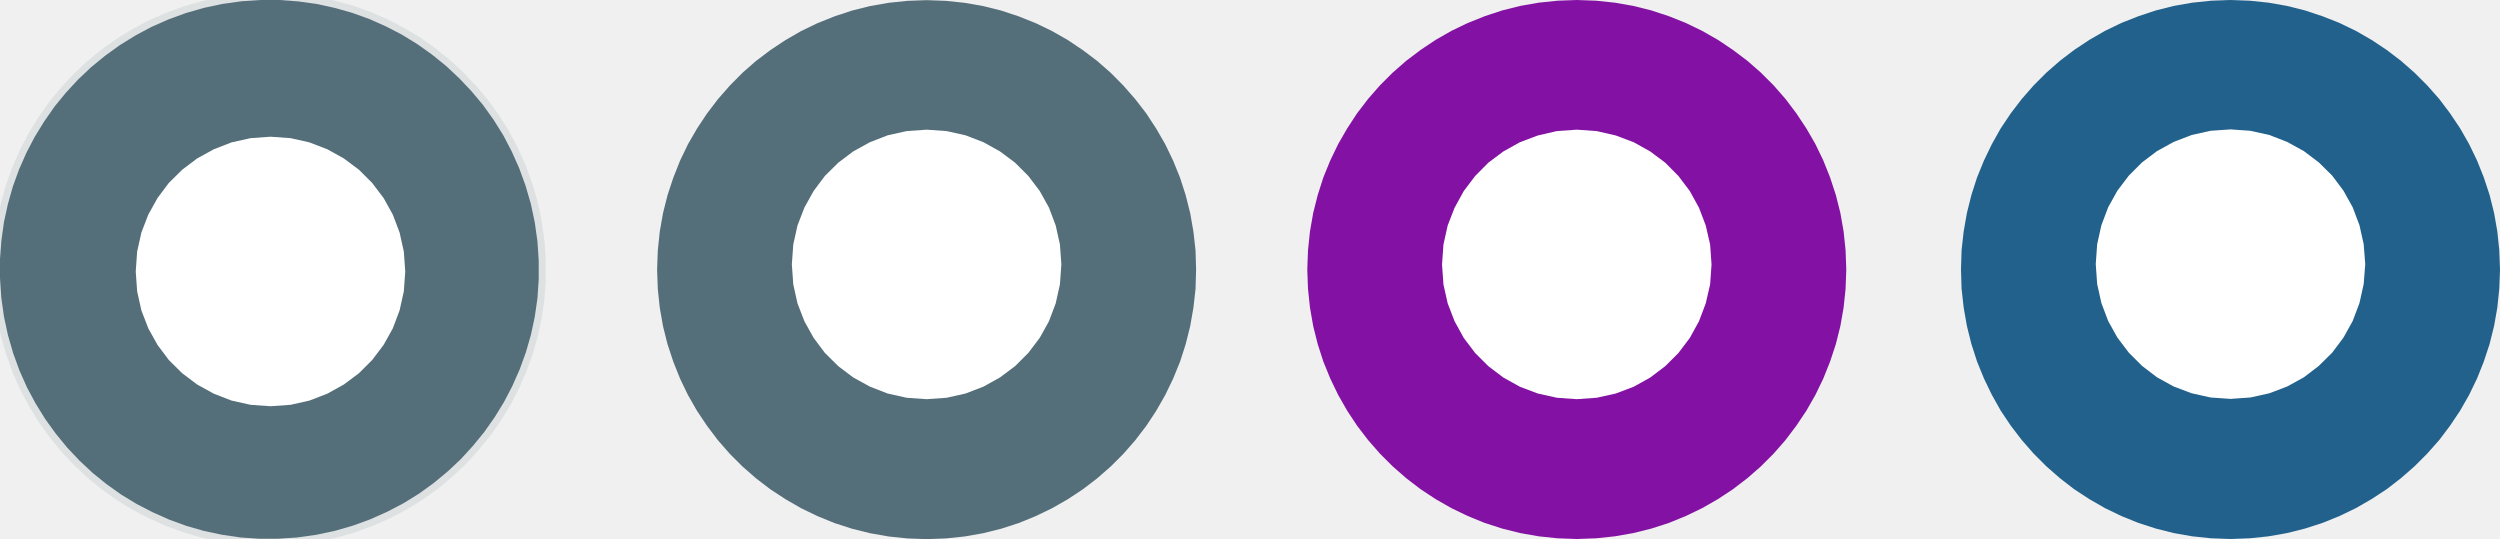
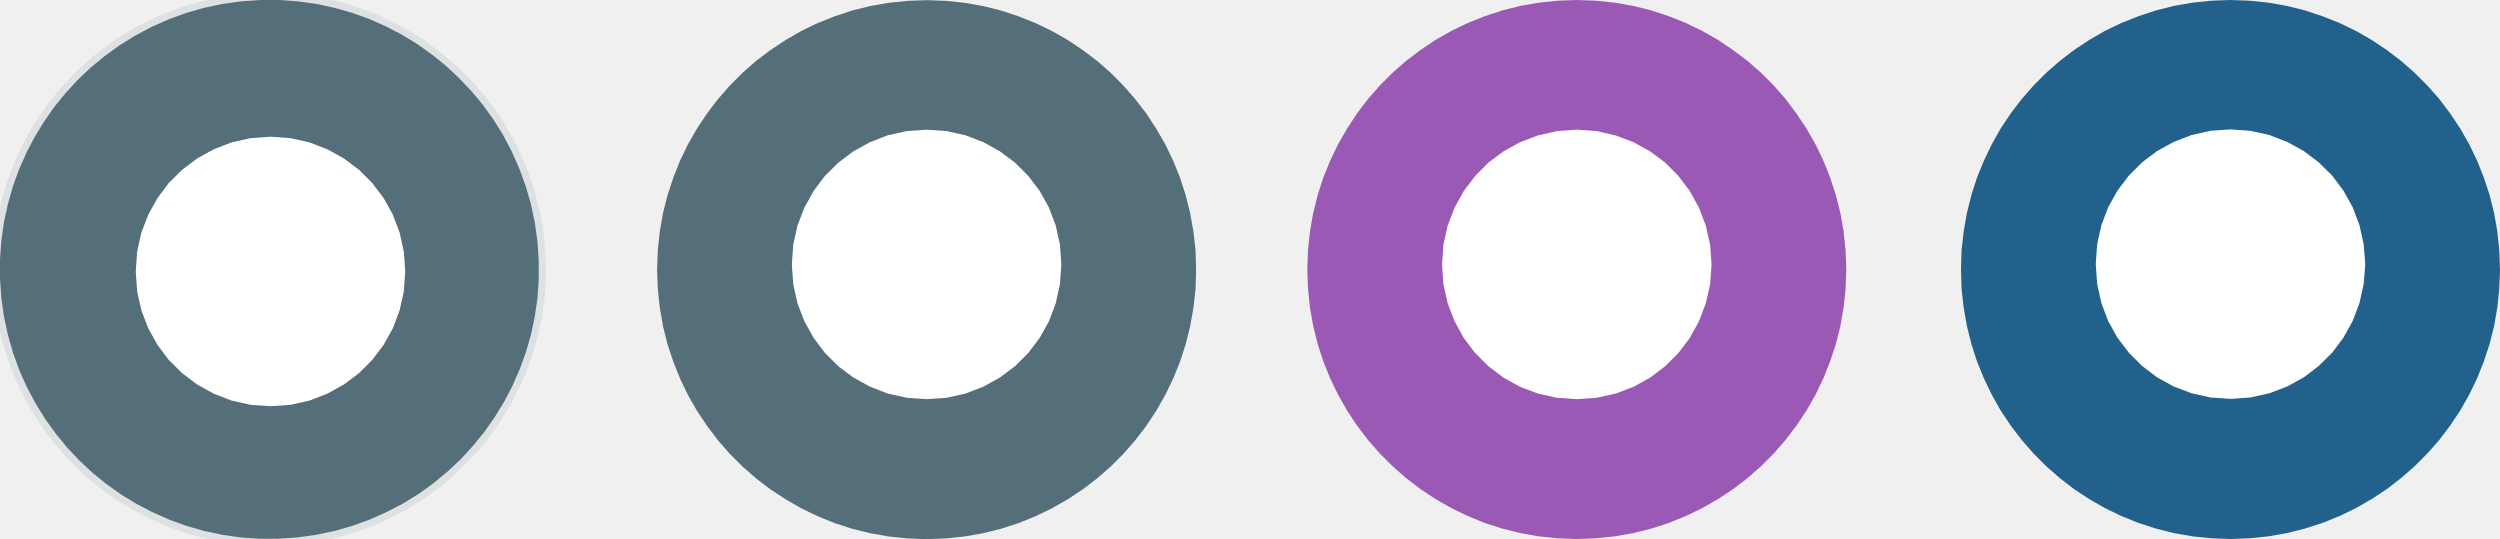
<svg xmlns="http://www.w3.org/2000/svg" xmlns:xlink="http://www.w3.org/1999/xlink" version="1.1" preserveAspectRatio="xMidYMid meet" viewBox="0 0 177.18 38.2" width="177.18" height="38.2">
  <defs>
    <path d="M114.45 0.19L115.76 0.42L117.04 0.74L118.28 1.15L119.48 1.63L120.64 2.19L121.76 2.83L122.82 3.54L123.84 4.31L124.8 5.15L125.7 6.05L126.54 7.01L127.31 8.03L128.02 9.1L128.66 10.21L129.22 11.37L129.7 12.57L130.11 13.82L130.43 15.09L130.66 16.4L130.8 17.74L130.85 19.1L130.8 20.47L130.66 21.8L130.43 23.11L130.11 24.39L129.7 25.63L129.22 26.83L128.66 27.99L128.02 29.11L127.31 30.17L126.54 31.19L125.7 32.15L124.8 33.05L123.84 33.89L122.82 34.67L121.76 35.37L120.64 36.01L119.48 36.57L118.28 37.06L117.04 37.46L115.76 37.78L114.45 38.01L113.12 38.15L111.75 38.2L110.39 38.15L109.05 38.01L107.74 37.78L106.46 37.46L105.22 37.06L104.02 36.57L102.86 36.01L101.74 35.37L100.68 34.67L99.66 33.89L98.7 33.05L97.8 32.15L96.96 31.19L96.18 30.17L95.48 29.11L94.84 27.99L94.28 26.83L93.79 25.63L93.39 24.39L93.07 23.11L92.84 21.8L92.7 20.47L92.65 19.1L92.7 17.74L92.84 16.4L93.07 15.09L93.39 13.82L93.79 12.57L94.28 11.37L94.84 10.21L95.48 9.1L96.18 8.03L96.96 7.01L97.8 6.05L98.7 5.15L99.66 4.31L100.68 3.54L101.74 2.83L102.86 2.19L104.02 1.63L105.22 1.15L106.46 0.74L107.74 0.42L109.05 0.19L110.39 0.05L111.75 0L113.12 0.05L114.45 0.19Z" id="eng69QcP" />
    <path d="M114.51 9.6L115.78 10.08L116.95 10.73L118.02 11.53L118.96 12.48L119.76 13.54L120.41 14.72L120.89 15.98L121.2 17.33L121.3 18.75L121.2 20.16L120.89 21.5L120.41 22.77L119.76 23.95L118.96 25.01L118.02 25.95L116.95 26.76L115.78 27.41L114.51 27.89L113.16 28.19L111.75 28.29L110.34 28.19L108.99 27.89L107.72 27.41L106.55 26.76L105.48 25.95L104.54 25.01L103.74 23.95L103.09 22.77L102.6 21.5L102.3 20.16L102.2 18.75L102.3 17.33L102.6 15.98L103.09 14.72L103.74 13.54L104.54 12.48L105.48 11.53L106.55 10.73L107.72 10.08L108.99 9.6L110.34 9.29L111.75 9.19L113.16 9.29L114.51 9.6Z" id="adFSkj0OU" />
    <path d="M68.37 0.2L69.68 0.43L70.96 0.75L72.2 1.16L73.4 1.64L74.56 2.2L75.68 2.84L76.74 3.55L77.76 4.32L78.72 5.16L79.62 6.07L80.46 7.03L81.24 8.04L81.94 9.11L82.58 10.22L83.14 11.38L83.63 12.59L84.03 13.83L84.35 15.1L84.58 16.41L84.73 17.75L84.77 19.11L84.73 20.48L84.58 21.81L84.35 23.12L84.03 24.4L83.63 25.64L83.14 26.84L82.58 28L81.94 29.12L81.24 30.18L80.46 31.2L79.62 32.16L78.72 33.06L77.76 33.9L76.74 34.68L75.68 35.38L74.56 36.02L73.4 36.58L72.2 37.07L70.96 37.47L69.68 37.79L68.37 38.02L67.03 38.16L65.67 38.21L64.31 38.16L62.97 38.02L61.66 37.79L60.38 37.47L59.14 37.07L57.94 36.58L56.78 36.02L55.67 35.38L54.6 34.68L53.58 33.9L52.62 33.06L51.72 32.16L50.88 31.2L50.11 30.18L49.4 29.12L48.76 28L48.2 26.84L47.72 25.64L47.31 24.4L46.99 23.12L46.76 21.81L46.62 20.48L46.57 19.11L46.62 17.75L46.76 16.41L46.99 15.1L47.31 13.83L47.72 12.59L48.2 11.38L48.76 10.22L49.4 9.11L50.11 8.04L50.88 7.03L51.72 6.07L52.62 5.16L53.58 4.32L54.6 3.55L55.67 2.84L56.78 2.2L57.94 1.64L59.14 1.16L60.38 0.75L61.66 0.43L62.97 0.2L64.31 0.06L65.67 0.01L67.03 0.06L68.37 0.2Z" id="b177sXNeLp" />
    <path d="M68.43 9.59L69.7 10.08L70.87 10.73L71.94 11.53L72.88 12.47L73.69 13.54L74.34 14.71L74.82 15.98L75.12 17.33L75.22 18.74L75.12 20.15L74.82 21.5L74.34 22.77L73.69 23.94L72.88 25.01L71.94 25.95L70.87 26.75L69.7 27.4L68.43 27.89L67.09 28.19L65.67 28.29L64.26 28.19L62.91 27.89L61.65 27.4L60.47 26.75L59.41 25.95L58.46 25.01L57.66 23.94L57.01 22.77L56.52 21.5L56.22 20.15L56.12 18.74L56.22 17.33L56.52 15.98L57.01 14.71L57.66 13.54L58.46 12.47L59.41 11.53L60.47 10.73L61.65 10.08L62.91 9.59L64.26 9.29L65.67 9.19L67.09 9.29L68.43 9.59Z" id="c1OxCXSo3Q" />
    <path d="M160.78 0.19L162.09 0.42L163.36 0.74L164.6 1.15L165.81 1.63L166.97 2.19L168.08 2.83L169.15 3.54L170.16 4.31L171.12 5.15L172.02 6.05L172.87 7.01L173.64 8.03L174.35 9.09L174.99 10.21L175.55 11.37L176.03 12.57L176.44 13.81L176.76 15.09L176.99 16.4L177.13 17.74L177.18 19.1L177.13 20.46L176.99 21.8L176.76 23.11L176.44 24.39L176.03 25.63L175.55 26.83L174.99 27.99L174.35 29.11L173.64 30.17L172.87 31.19L172.02 32.15L171.12 33.05L170.16 33.89L169.15 34.67L168.08 35.37L166.97 36.01L165.81 36.57L164.6 37.06L163.36 37.46L162.09 37.78L160.78 38.01L159.44 38.15L158.07 38.2L156.71 38.15L155.37 38.01L154.06 37.78L152.79 37.46L151.55 37.06L150.34 36.57L149.18 36.01L148.07 35.37L147 34.67L145.99 33.89L145.03 33.05L144.13 32.15L143.29 31.19L142.51 30.17L141.8 29.11L141.17 27.99L140.61 26.83L140.12 25.63L139.72 24.39L139.4 23.11L139.17 21.8L139.02 20.46L138.98 19.1L139.02 17.74L139.17 16.4L139.4 15.09L139.72 13.81L140.12 12.57L140.61 11.37L141.17 10.21L141.8 9.09L142.51 8.03L143.29 7.01L144.13 6.05L145.03 5.15L145.99 4.31L147 3.54L148.07 2.83L149.18 2.19L150.34 1.63L151.55 1.15L152.79 0.74L154.06 0.42L155.37 0.19L156.71 0.05L158.07 0L159.44 0.05L160.78 0.19Z" id="a8PwAkiJI" />
    <path d="M160.84 9.57L162.1 10.06L163.28 10.71L164.34 11.51L165.29 12.45L166.09 13.52L166.74 14.69L167.22 15.96L167.52 17.31L167.63 18.72L167.52 20.13L167.22 21.48L166.74 22.75L166.09 23.92L165.29 24.99L164.34 25.93L163.28 26.74L162.1 27.39L160.84 27.87L159.49 28.17L158.08 28.27L156.66 28.17L155.32 27.87L154.05 27.39L152.87 26.74L151.81 25.93L150.87 24.99L150.06 23.92L149.41 22.75L148.93 21.48L148.63 20.13L148.53 18.72L148.63 17.31L148.93 15.96L149.41 14.69L150.06 13.52L150.87 12.45L151.81 11.51L152.87 10.71L154.05 10.06L155.32 9.57L156.66 9.27L158.08 9.17L159.49 9.27L160.84 9.57Z" id="g6lsYB162m" />
    <path d="M21.14 0.1L22.44 0.28L23.72 0.56L24.96 0.91L26.18 1.35L27.35 1.87L28.49 2.46L29.58 3.13L30.62 3.87L31.61 4.67L32.54 5.54L33.42 6.47L34.24 7.45L34.99 8.5L35.67 9.59L36.27 10.74L36.8 11.93L37.25 13.17L37.62 14.44L37.9 15.76L38.09 17.11L38.18 18.47L38.18 19.82L38.09 21.14L37.9 22.45L37.63 23.72L37.27 24.97L36.83 26.18L36.31 27.36L35.72 28.49L35.05 29.58L34.32 30.62L33.51 31.61L32.65 32.55L31.72 33.42L30.73 34.24L29.69 34.99L28.59 35.67L27.44 36.27L26.25 36.8L25.02 37.25L23.74 37.62L22.42 37.9L21.07 38.09L19.71 38.18L18.36 38.18L17.04 38.09L15.74 37.9L14.46 37.63L13.21 37.27L12 36.83L10.83 36.31L9.69 35.72L8.6 35.06L7.56 34.32L6.57 33.52L5.64 32.65L4.76 31.72L3.95 30.73L3.2 29.69L2.52 28.59L1.91 27.45L1.38 26.26L0.93 25.02L0.56 23.74L0.28 22.43L0.09 21.08L0 19.71L0 18.37L0.1 17.04L0.28 15.74L0.56 14.46L0.91 13.22L1.35 12.01L1.87 10.83L2.46 9.7L3.13 8.61L3.86 7.56L4.67 6.57L5.53 5.64L6.46 4.76L7.45 3.95L8.49 3.2L9.59 2.52L10.73 1.91L11.93 1.38L13.16 0.93L14.44 0.56L15.76 0.28L17.11 0.09L18.47 0L19.81 0L21.14 0.1Z" id="b4wQKTWBCO" />
    <path d="M21.93 10.09L23.2 10.58L24.37 11.23L25.44 12.03L26.38 12.97L27.19 14.04L27.84 15.21L28.32 16.48L28.62 17.83L28.72 19.24L28.62 20.65L28.32 22L27.84 23.27L27.19 24.44L26.38 25.51L25.44 26.45L24.37 27.25L23.2 27.9L21.93 28.39L20.59 28.69L19.17 28.79L17.76 28.69L16.41 28.39L15.15 27.9L13.97 27.25L12.91 26.45L11.96 25.51L11.16 24.44L10.51 23.27L10.02 22L9.72 20.65L9.62 19.24L9.72 17.83L10.02 16.48L10.51 15.21L11.16 14.04L11.96 12.97L12.91 12.03L13.97 11.23L15.15 10.58L16.41 10.09L17.76 9.79L19.17 9.69L20.59 9.79L21.93 10.09Z" id="e59aPSBlv1" />
  </defs>
  <g>
    <g>
      <g>
-         <use xlink:href="#eng69QcP" opacity="1" fill="#8311a3" fill-opacity="1" />
+         <use xlink:href="#eng69QcP" opacity="1" fill="#9b59b6" fill-opacity="1" />
        <g>
          <use xlink:href="#eng69QcP" opacity="1" fill-opacity="0" stroke="#000000" stroke-width="1" stroke-opacity="0" />
        </g>
      </g>
      <g>
        <use xlink:href="#adFSkj0OU" opacity="1" fill="#ffffff" fill-opacity="1" />
        <g>
          <use xlink:href="#adFSkj0OU" opacity="1" fill-opacity="0" stroke="#000000" stroke-width="1" stroke-opacity="0" />
        </g>
      </g>
      <g>
        <use xlink:href="#b177sXNeLp" opacity="1" fill="#546e7a" fill-opacity="1" />
        <g>
          <use xlink:href="#b177sXNeLp" opacity="1" fill-opacity="0" stroke="#000000" stroke-width="1" stroke-opacity="0" />
        </g>
      </g>
      <g>
        <use xlink:href="#c1OxCXSo3Q" opacity="1" fill="#ffffff" fill-opacity="1" />
        <g>
          <use xlink:href="#c1OxCXSo3Q" opacity="1" fill-opacity="0" stroke="#000000" stroke-width="1" stroke-opacity="0" />
        </g>
      </g>
      <g>
        <use xlink:href="#a8PwAkiJI" opacity="1" fill="#21618c" fill-opacity="1" />
        <g>
          <use xlink:href="#a8PwAkiJI" opacity="1" fill-opacity="0" stroke="#000000" stroke-width="1" stroke-opacity="0" />
        </g>
      </g>
      <g>
        <use xlink:href="#g6lsYB162m" opacity="1" fill="#ffffff" fill-opacity="1" />
        <g>
          <use xlink:href="#g6lsYB162m" opacity="1" fill-opacity="0" stroke="#000000" stroke-width="1" stroke-opacity="0" />
        </g>
      </g>
      <g>
        <use xlink:href="#b4wQKTWBCO" opacity="1" fill="#546e7a" fill-opacity="1" />
        <g>
          <use xlink:href="#b4wQKTWBCO" opacity="1" fill-opacity="0" stroke="#546e7a" stroke-width="1" stroke-opacity="0.12" />
        </g>
      </g>
      <g>
        <use xlink:href="#e59aPSBlv1" opacity="1" fill="#ffffff" fill-opacity="1" />
        <g>
          <use xlink:href="#e59aPSBlv1" opacity="1" fill-opacity="0" stroke="#000000" stroke-width="1" stroke-opacity="0" />
        </g>
      </g>
    </g>
  </g>
</svg>
